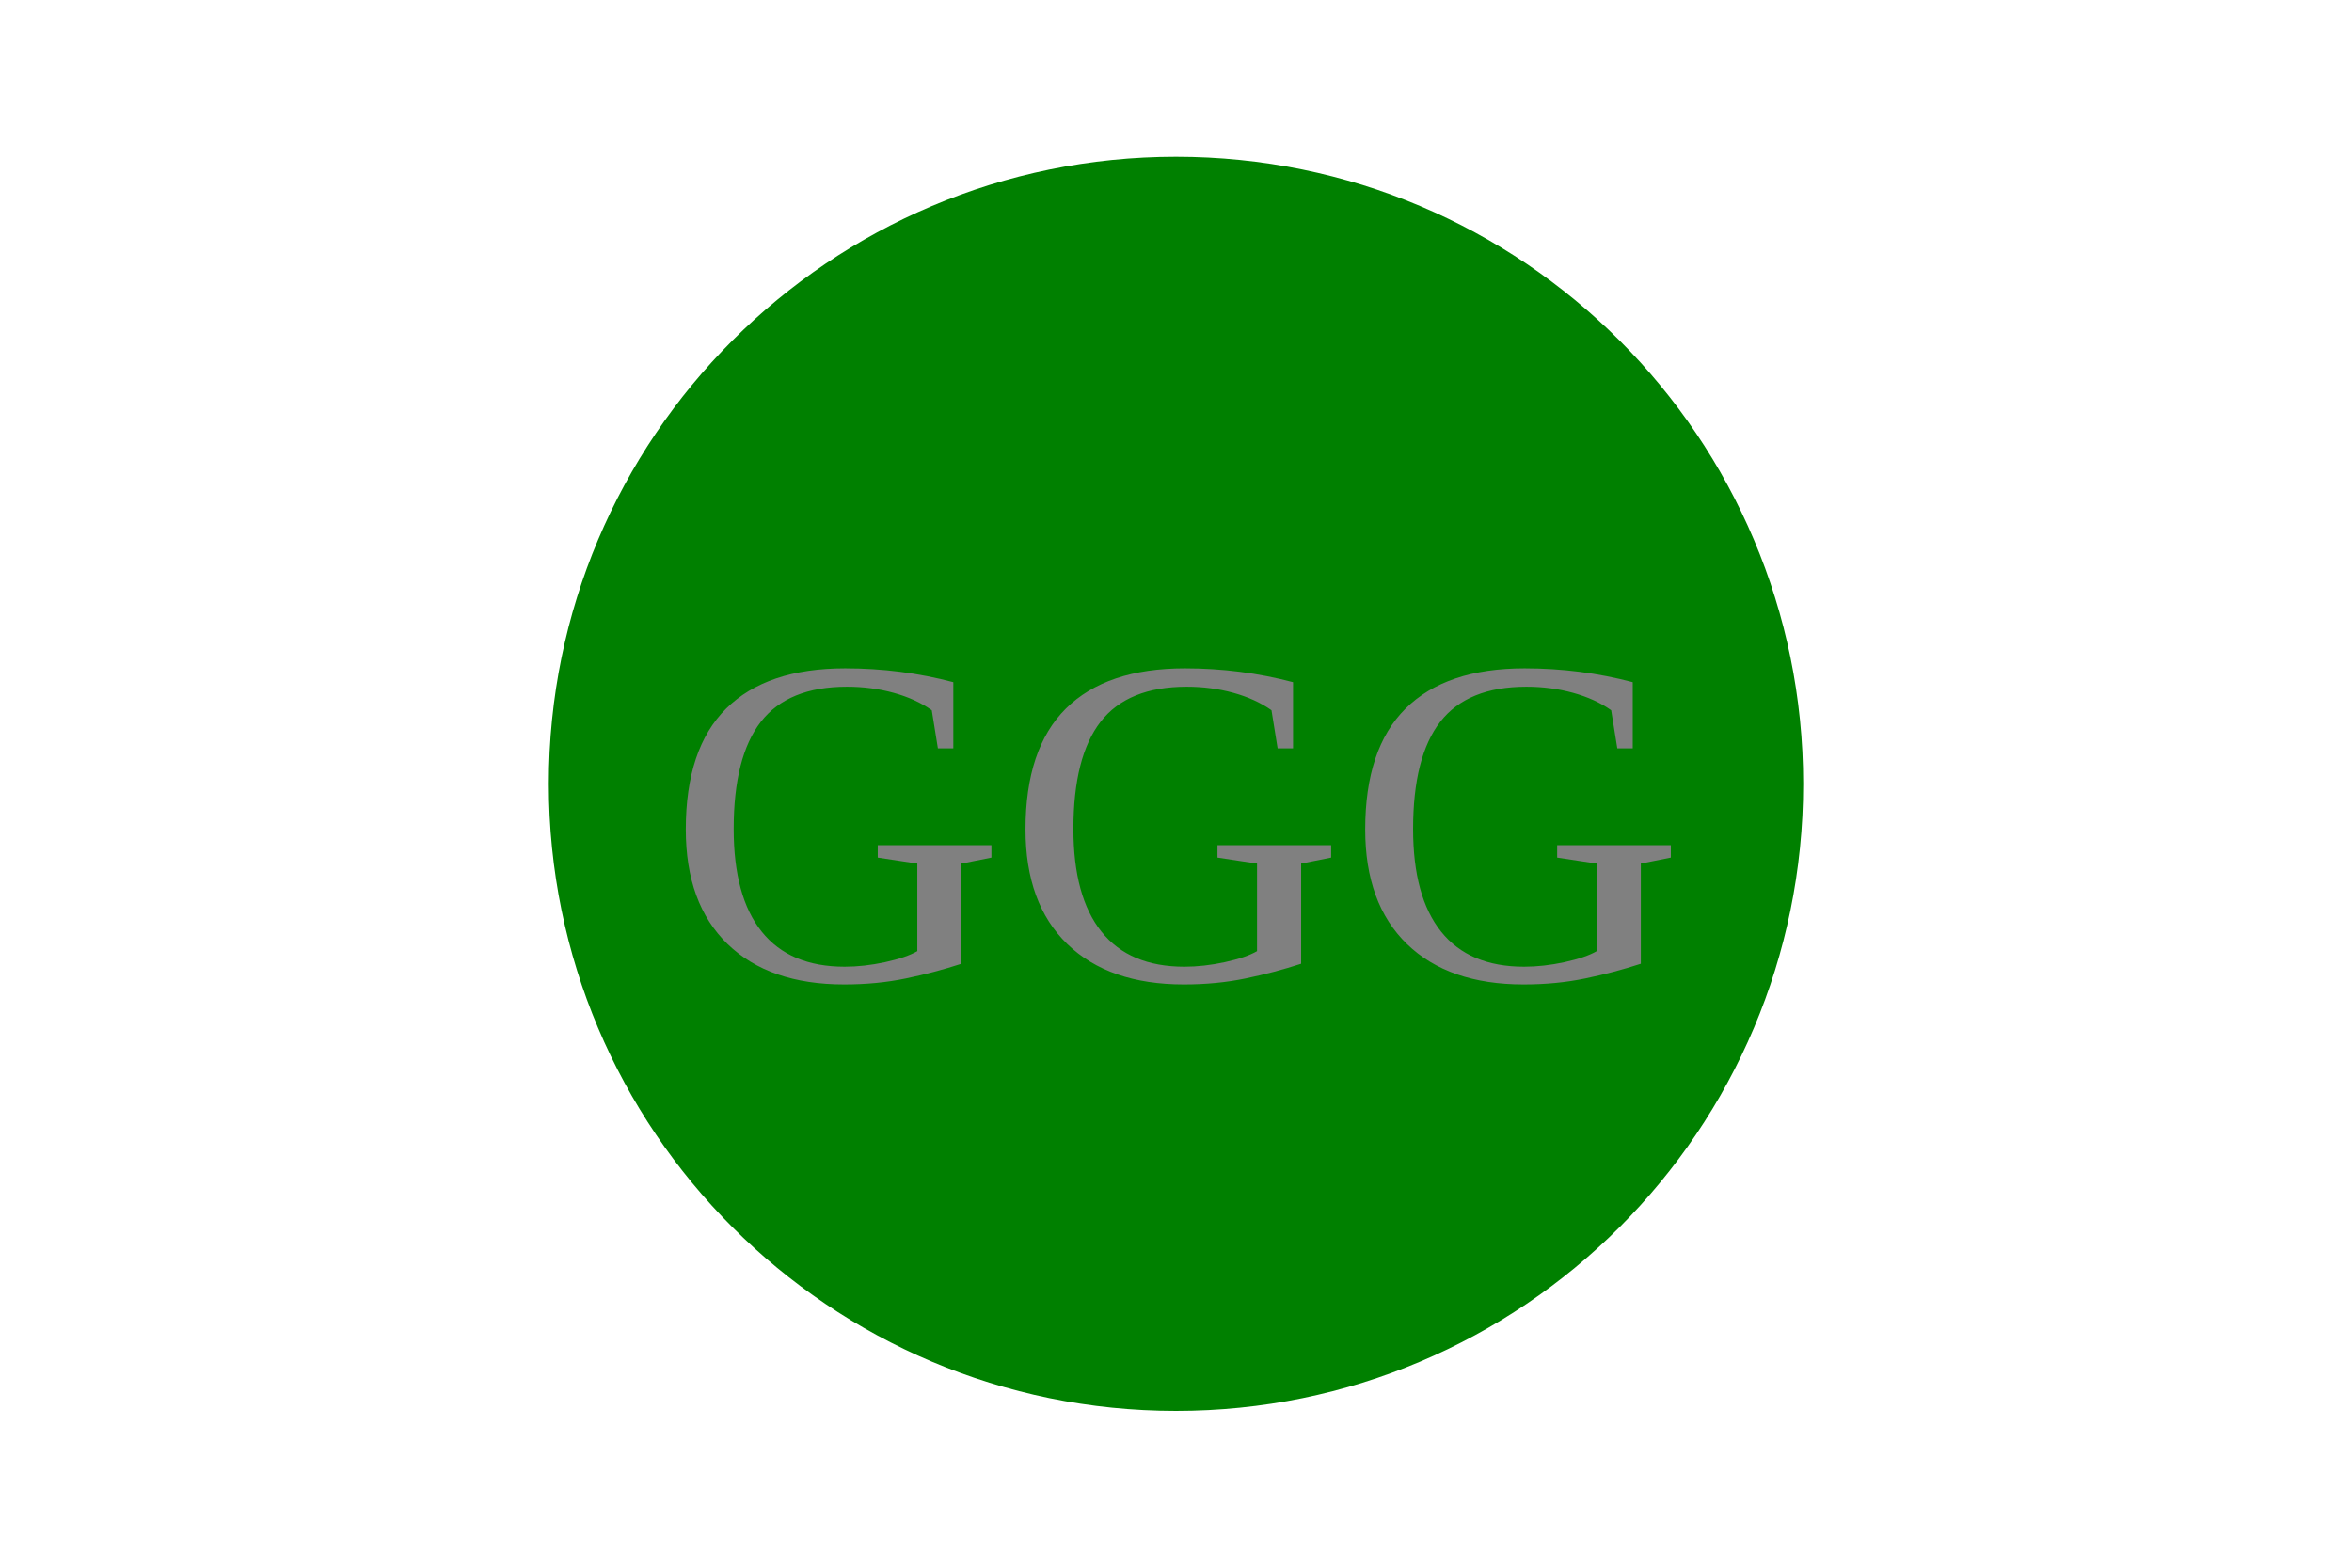
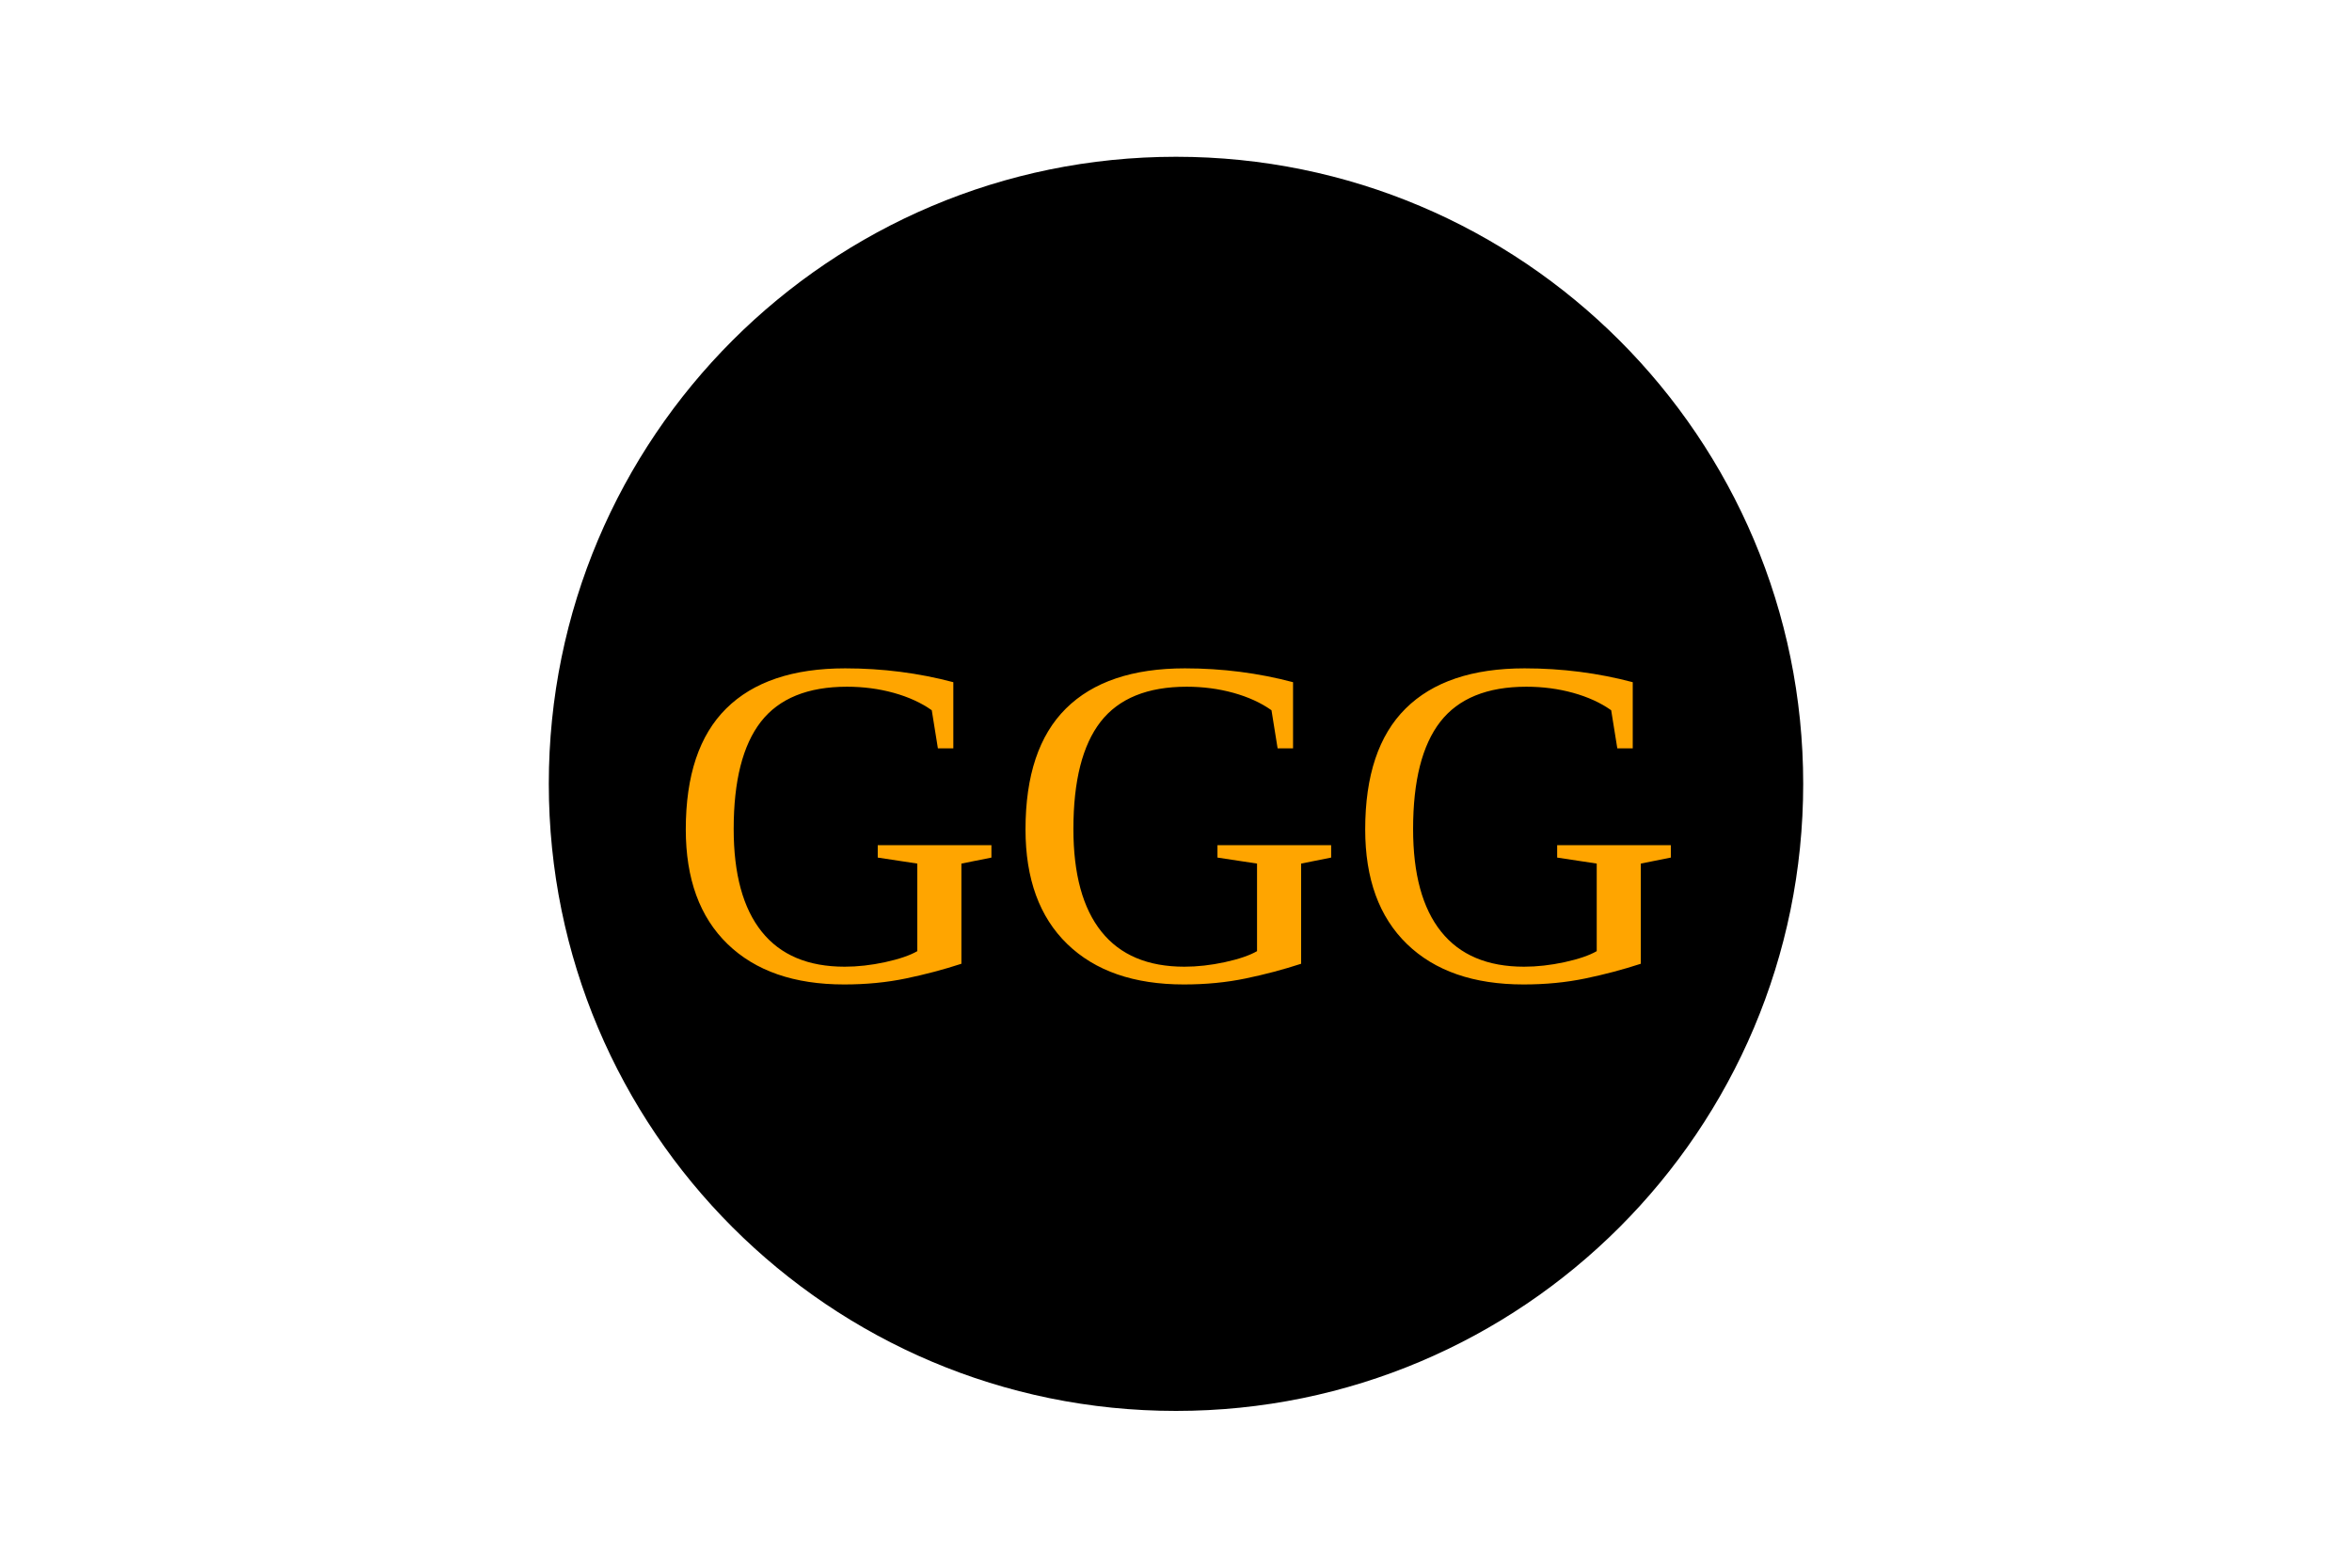
<svg xmlns="http://www.w3.org/2000/svg" version="1.1" width="300" height="200">
-   <circle cx="150" cy="100" r="80" fill="green" />
-   <text x="150" y="125" font-size="60" text-anchor="middle" fill="Grey">GGG</text>
+   <circle cx="150" cy="100" r="80" fill="Black " />
+   <text x="150" y="125" font-size="60" text-anchor="middle" fill="Orange">GGG</text>
</svg>
